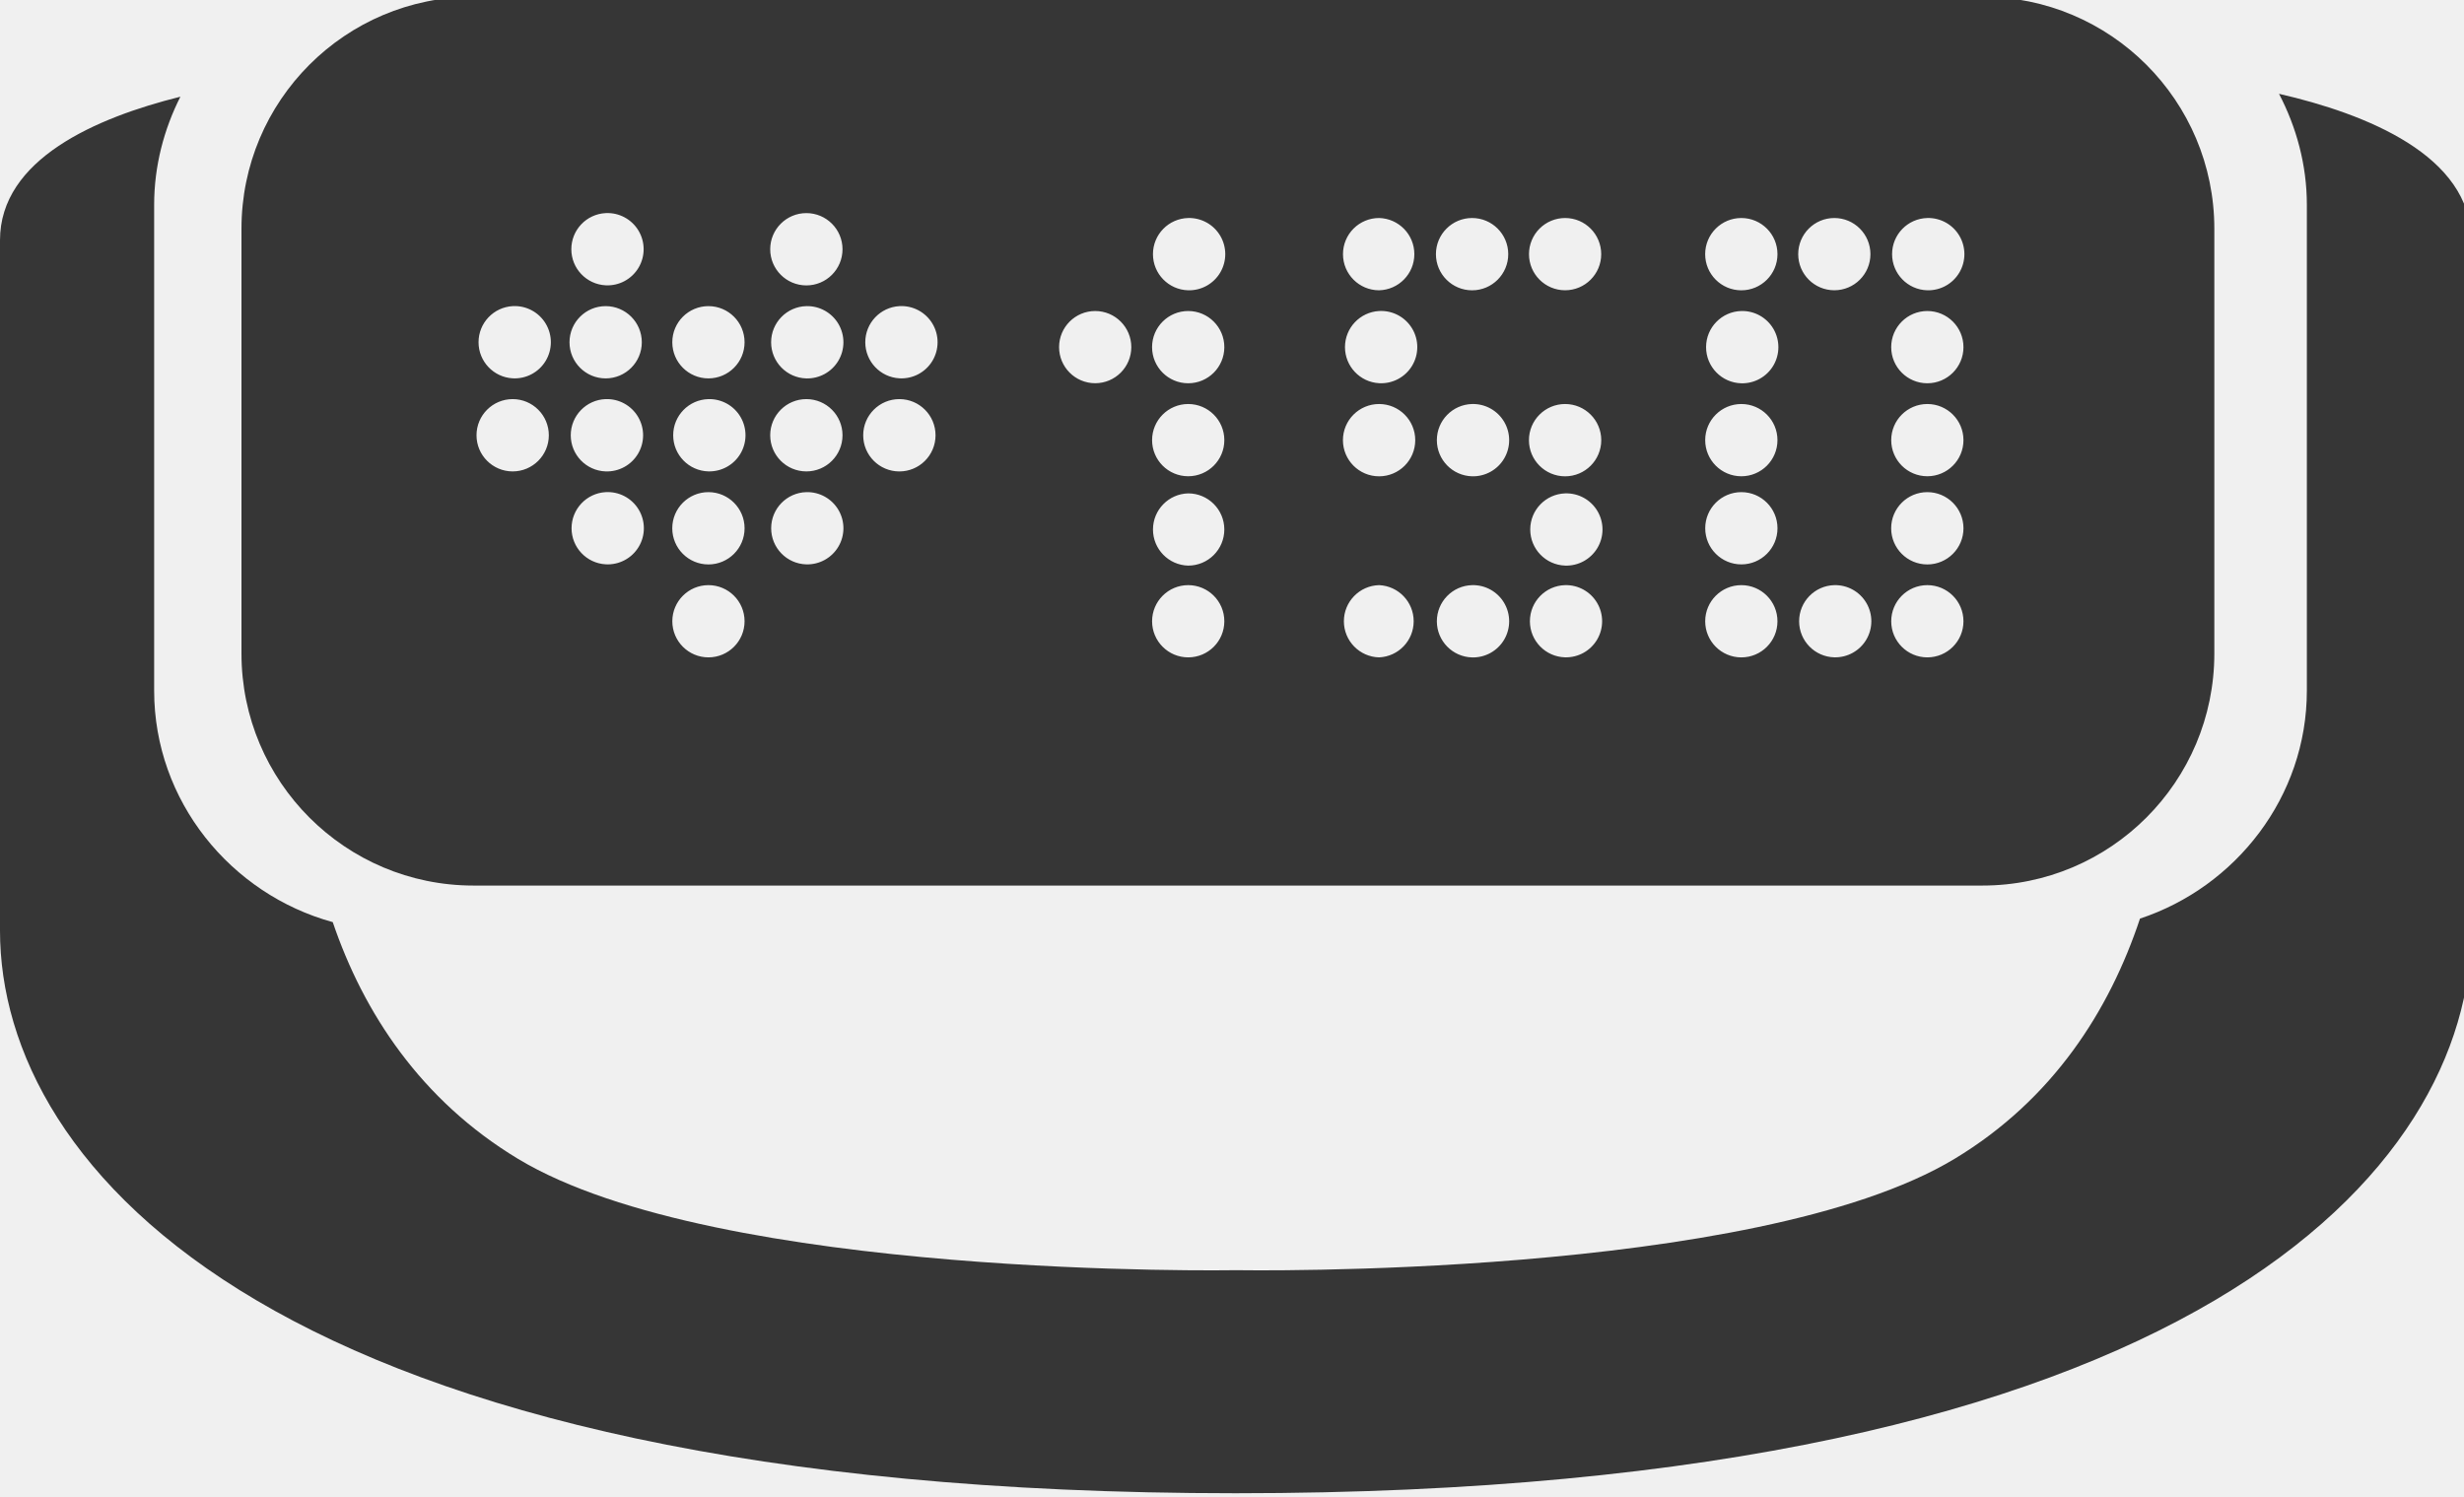
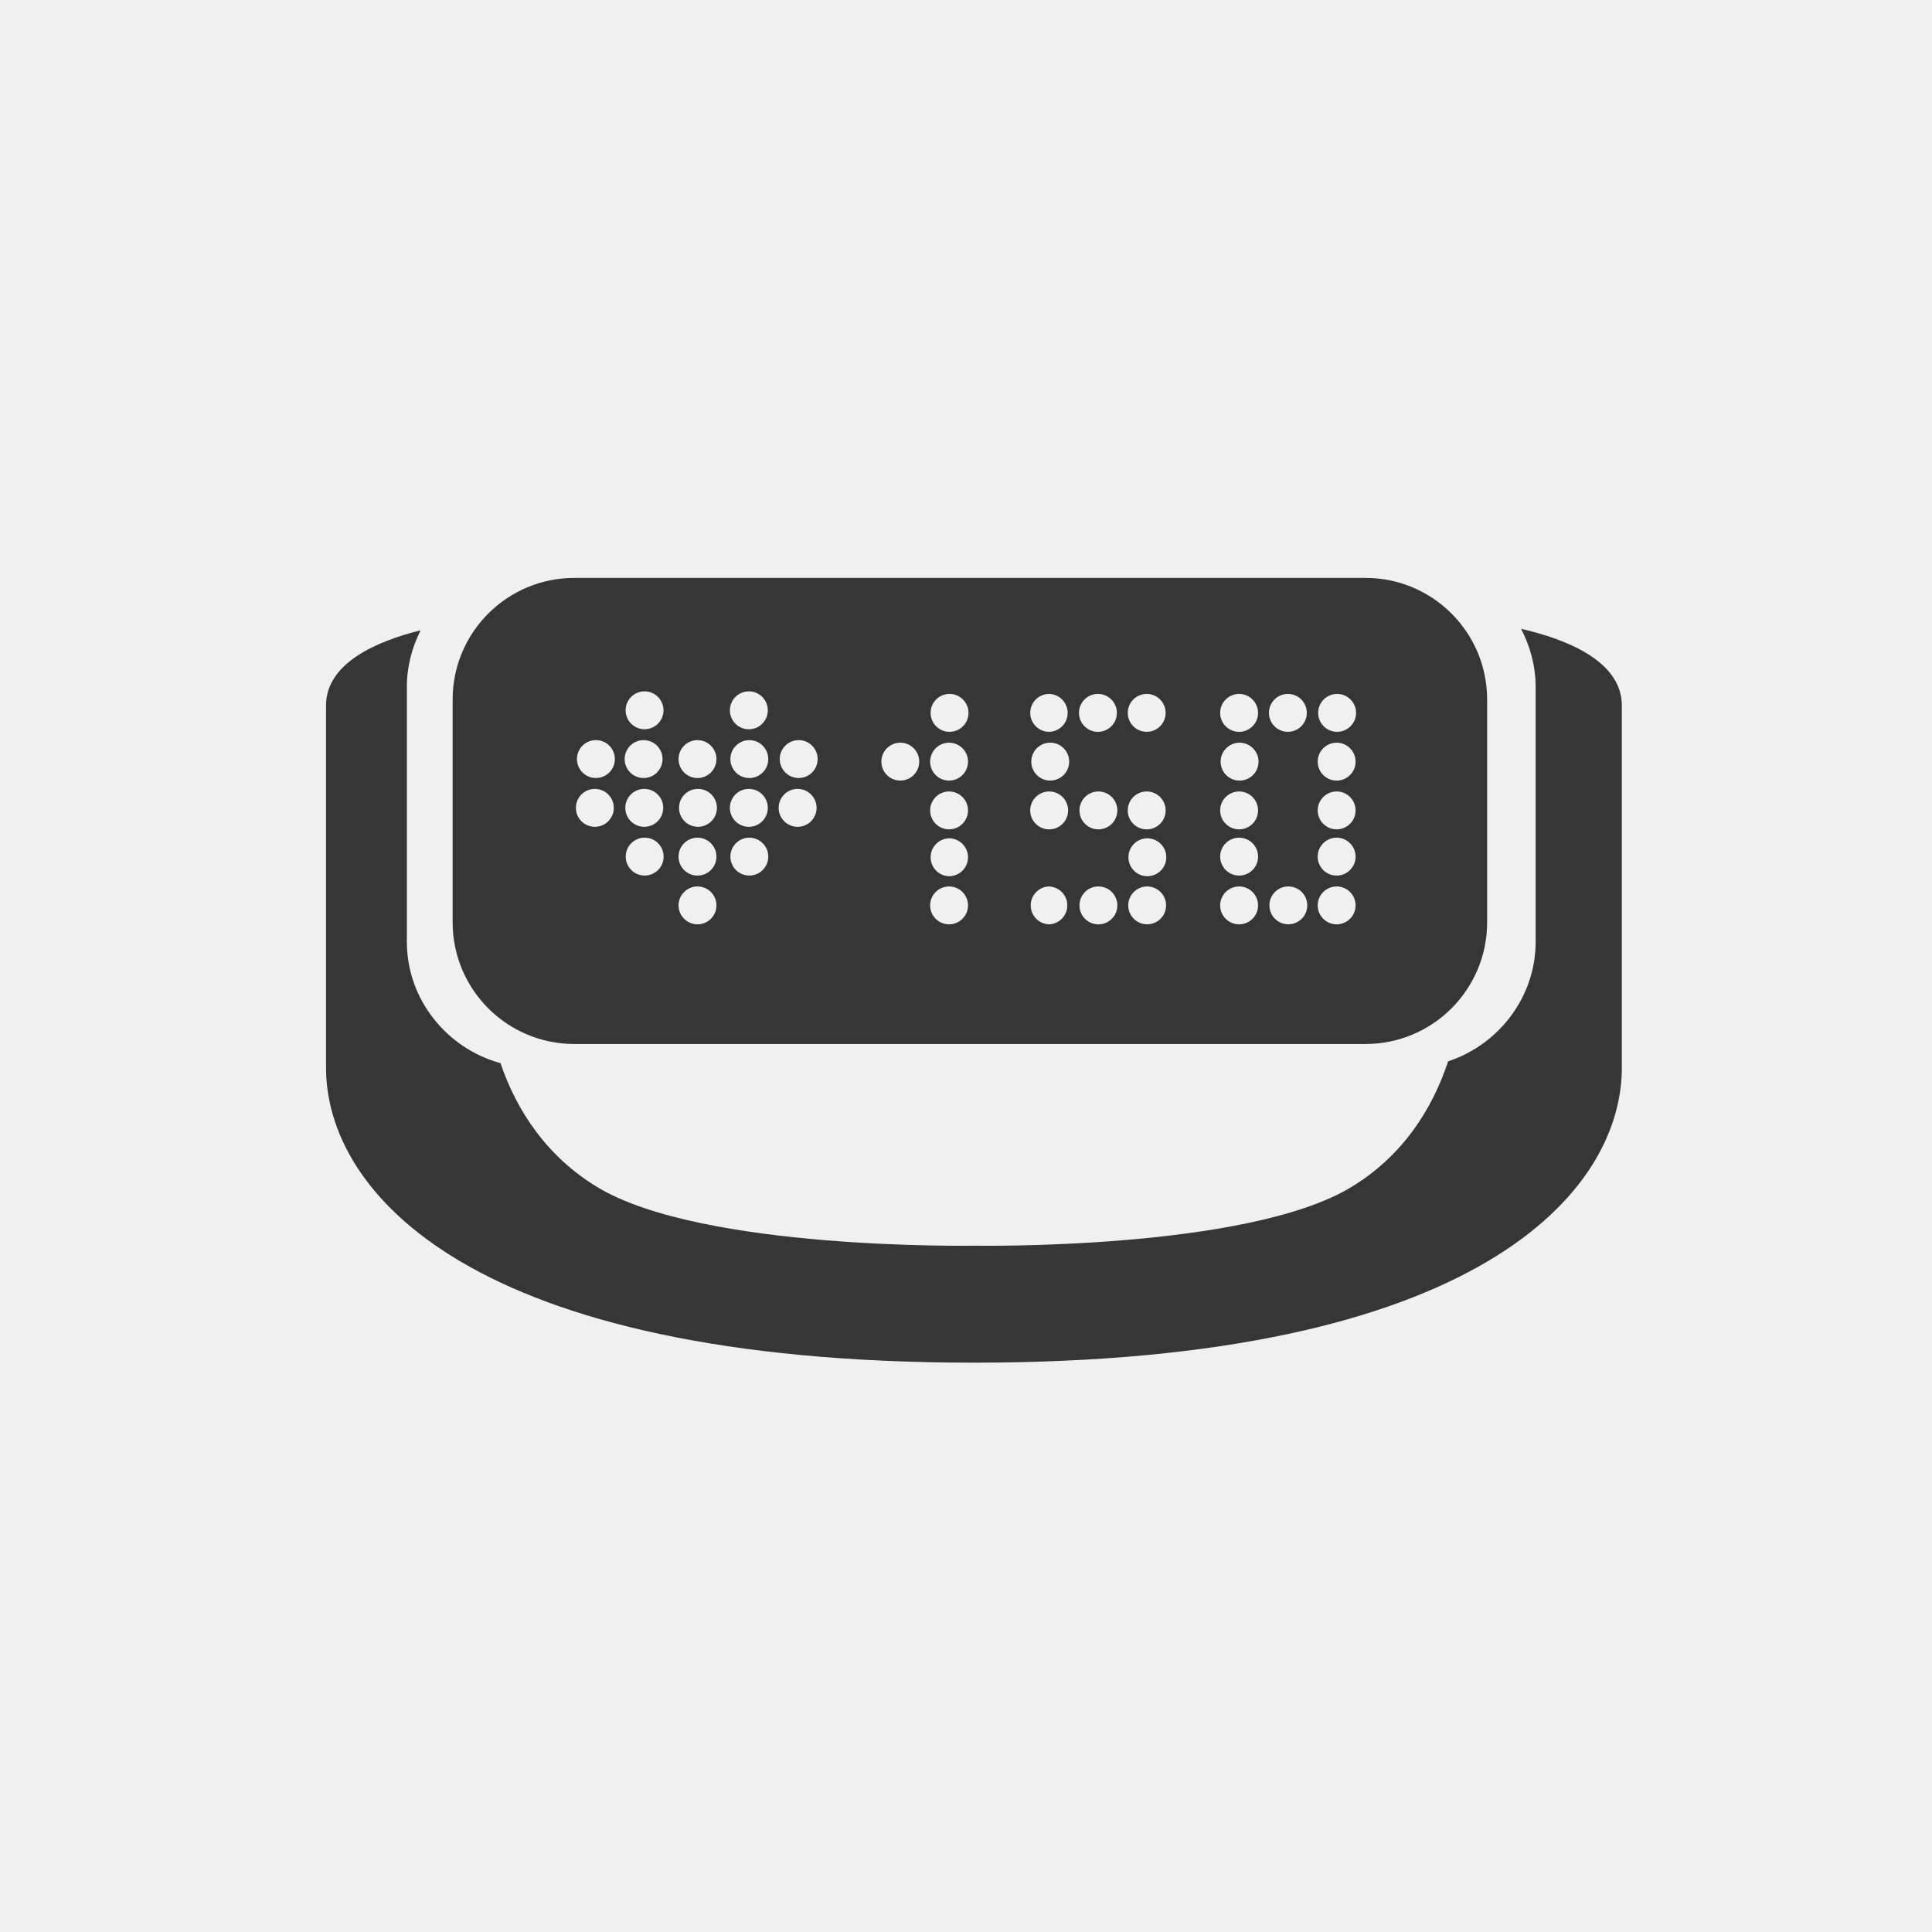
- <svg xmlns="http://www.w3.org/2000/svg" width="107" height="65" fill="none">
-   <g clip-path="url(#clip0)" fill="#363636">
-     <path d="M98.967 4.074c.752 1.441 1.209 3.08 1.209 4.818v21.102c0 4.616-3.092 8.527-7.246 9.9-1.325 3.987-3.778 7.854-8.051 10.432-8.676 5.231-31.124 4.837-31.198 4.837-.078 0-22.513.395-31.189-4.837-4.216-2.545-6.708-6.347-8.042-10.279-4.418-1.209-7.756-5.251-7.756-10.053V8.893c0-1.688.427-3.282 1.139-4.693C4.17 5.109 0 6.918 0 10.434v29.983C0 50.668 11.839 64.85 53.657 64.85c41.82 0 53.657-14.182 53.657-24.433V10.434c-.001-3.684-4.576-5.494-8.347-6.36z" />
-     <path d="M20.561 38.459h65.523c5.564 0 10.074-4.513 10.074-10.077V9.935c0-5.563-4.51-10.075-10.074-10.075H20.561c-5.564 0-10.075 4.511-10.075 10.075v18.447c0 5.564 4.511 10.077 10.075 10.077zM83.695 9.468a1.57 1.57 0 110 3.139 1.57 1.57 0 010-3.139zm0 4.039a1.569 1.569 0 110 3.138 1.569 1.569 0 010-3.138zm0 4.039a1.568 1.568 0 11.001 3.137 1.568 1.568 0 01-.001-3.137zm0 3.827a1.57 1.57 0 11-.001 3.14 1.57 1.57 0 01.001-3.14zm0 4.039a1.568 1.568 0 11.001 3.137 1.568 1.568 0 01-.001-3.137zM79.656 9.468c.867 0 1.568.703 1.568 1.57a1.568 1.568 0 11-3.136 0c0-.868.703-1.57 1.568-1.57zm0 15.944a1.568 1.568 0 110 3.135 1.568 1.568 0 010-3.135zM75.619 9.468a1.57 1.57 0 11-.003 3.14 1.57 1.57 0 01.003-3.14zm0 4.039a1.57 1.57 0 11-.003 3.139 1.57 1.57 0 01.003-3.139zm0 4.039a1.569 1.569 0 11-.002 3.138 1.569 1.569 0 01.002-3.138zm0 3.827a1.568 1.568 0 110 3.138 1.568 1.568 0 010-3.138zm0 4.039a1.569 1.569 0 11-.002 3.138 1.569 1.569 0 01.002-3.138zM67.965 9.468c.867 0 1.568.703 1.568 1.57a1.568 1.568 0 11-3.136 0 1.568 1.568 0 011.568-1.57zm0 8.078a1.568 1.568 0 110 3.14 1.568 1.568 0 010-3.14zm0 3.881a1.569 1.569 0 11-.002 3.136 1.569 1.569 0 01.002-3.136zm0 3.985a1.568 1.568 0 110 3.135 1.568 1.568 0 010-3.135zM63.926 9.468a1.57 1.57 0 110 3.14 1.57 1.57 0 010-3.14zm0 8.078a1.57 1.57 0 11.001 3.139 1.57 1.57 0 01-.001-3.139zm0 7.866a1.57 1.57 0 11.001 3.139 1.57 1.57 0 01-.001-3.139zM59.888 9.468a1.57 1.57 0 010 3.139 1.568 1.568 0 01-1.568-1.569 1.567 1.567 0 011.568-1.57zm0 4.039a1.57 1.57 0 11-.001 3.135 1.57 1.57 0 01.001-3.135zm0 4.039a1.57 1.57 0 11-.001 3.14 1.57 1.57 0 01.001-3.14zm0 7.866a1.57 1.57 0 010 3.137 1.569 1.569 0 010-3.137zm-8.29-15.944a1.57 1.57 0 110 3.139 1.57 1.57 0 010-3.139zm0 4.039a1.569 1.569 0 110 3.138 1.569 1.569 0 010-3.138zm0 4.039a1.568 1.568 0 11.001 3.137 1.568 1.568 0 01-.001-3.137zm0 3.881a1.568 1.568 0 110 3.137 1.569 1.569 0 010-3.137zm0 3.985a1.568 1.568 0 11.001 3.137 1.568 1.568 0 01-.001-3.137zm-4.039-11.905a1.568 1.568 0 110 3.136 1.568 1.568 0 010-3.136zm-8.502-.212a1.57 1.57 0 11-.001 3.135 1.57 1.57 0 01.001-3.135zm0 4.038a1.57 1.57 0 11-.003 3.141 1.57 1.57 0 01.003-3.141zm-4.039-8.078a1.57 1.57 0 11-.003 3.14 1.57 1.57 0 01.003-3.14zm0 4.04a1.57 1.57 0 11-.003 3.139 1.57 1.57 0 01.003-3.139zm0 4.038a1.57 1.57 0 11-.003 3.14 1.57 1.57 0 01.003-3.14zm0 4.04a1.569 1.569 0 11-.001 3.137 1.569 1.569 0 01.001-3.137zm-4.254-8.078a1.569 1.569 0 110 3.138 1.569 1.569 0 010-3.138zm0 4.038a1.57 1.57 0 110 3.139 1.57 1.57 0 010-3.139zm0 4.04a1.57 1.57 0 11-.001 3.14 1.57 1.57 0 01.001-3.14zm0 4.039a1.568 1.568 0 11.001 3.137 1.568 1.568 0 01-.001-3.137zM26.3 9.255a1.57 1.57 0 11.002 3.136 1.57 1.57 0 01-.002-3.136zm0 4.04a1.57 1.57 0 011.571 1.568 1.57 1.57 0 01-3.14 0 1.57 1.57 0 011.569-1.568zm0 4.038a1.571 1.571 0 110 3.14 1.571 1.571 0 010-3.14zm0 4.04a1.57 1.57 0 11.003 3.135 1.57 1.57 0 01-.003-3.135zm-4.037-8.078a1.57 1.57 0 11-.001 3.135 1.57 1.57 0 01.001-3.135zm0 4.038a1.57 1.57 0 010 3.14 1.57 1.57 0 010-3.14z" />
-   </g>
-   <defs>
-     <clipPath id="clip0">
-       <path fill="#fff" d="M0 0h107v65H0z" />
-     </clipPath>
-   </defs>
+ <svg xmlns="http://www.w3.org/2000/svg" fill="none" viewBox="0 0 160 160">
+   <path d="M125.967 52.074c.752 1.441 1.209 3.08 1.209 4.818v21.102c0 4.616-3.092 8.527-7.246 9.9-1.325 3.987-3.778 7.854-8.051 10.432-8.676 5.231-31.124 4.837-31.198 4.837-.078 0-22.513.395-31.189-4.837-4.216-2.545-6.708-6.347-8.042-10.279-4.418-1.209-7.756-5.251-7.756-10.053V56.893c0-1.688.427-3.282 1.139-4.693C31.17 53.109 27 54.918 27 58.434v29.983c0 10.251 11.839 24.433 53.657 24.433 41.82 0 53.657-14.182 53.657-24.433V58.434c-.001-3.684-4.576-5.494-8.347-6.36z" fill="#363636" />
+   <path d="M47.561 86.459h65.523c5.564 0 10.074-4.513 10.074-10.077V57.935c0-5.563-4.51-10.075-10.074-10.075H47.561c-5.564 0-10.075 4.511-10.075 10.075v18.447c0 5.564 4.511 10.077 10.075 10.077zm63.134-28.991a1.57 1.57 0 110 3.139 1.57 1.57 0 010-3.139zm0 4.039a1.569 1.569 0 110 3.138 1.569 1.569 0 010-3.138zm0 4.039a1.568 1.568 0 11.001 3.137 1.568 1.568 0 01-.001-3.137zm0 3.827a1.57 1.57 0 11-.001 3.14 1.57 1.57 0 01.001-3.14zm0 4.039a1.568 1.568 0 11.001 3.137 1.568 1.568 0 01-.001-3.137zm-4.039-15.944c.867 0 1.568.703 1.568 1.57a1.568 1.568 0 11-3.136 0c0-.868.703-1.57 1.568-1.57zm0 15.944a1.568 1.568 0 110 3.135 1.568 1.568 0 010-3.135zm-4.037-15.944a1.57 1.57 0 11-.003 3.14 1.57 1.57 0 01.003-3.14zm0 4.039a1.57 1.57 0 11-.003 3.139 1.57 1.57 0 01.003-3.139zm0 4.039a1.569 1.569 0 11-.002 3.138 1.569 1.569 0 01.002-3.138zm0 3.827a1.568 1.568 0 110 3.138 1.568 1.568 0 010-3.138zm0 4.039a1.569 1.569 0 11-.002 3.138 1.569 1.569 0 01.002-3.138zm-7.654-15.944c.867 0 1.568.703 1.568 1.57a1.568 1.568 0 11-3.136 0 1.568 1.568 0 011.568-1.57zm0 8.078a1.568 1.568 0 110 3.14 1.568 1.568 0 010-3.14zm0 3.881a1.569 1.569 0 11-.002 3.136 1.569 1.569 0 01.002-3.136zm0 3.985a1.568 1.568 0 110 3.135 1.568 1.568 0 010-3.135zm-4.039-15.944a1.57 1.57 0 110 3.14 1.57 1.57 0 010-3.14zm0 8.078a1.57 1.57 0 11.001 3.139 1.57 1.57 0 01-.001-3.139zm0 7.866a1.57 1.57 0 11.001 3.139 1.57 1.57 0 01-.001-3.139zm-4.038-15.944a1.57 1.57 0 010 3.139 1.568 1.568 0 01-1.568-1.569 1.567 1.567 0 011.568-1.57zm0 4.039a1.57 1.57 0 11-.001 3.135 1.57 1.57 0 01.001-3.135zm0 4.039a1.57 1.57 0 11-.001 3.14 1.57 1.57 0 01.001-3.14zm0 7.866a1.57 1.57 0 010 3.137 1.569 1.569 0 010-3.137zm-8.29-15.944a1.57 1.57 0 110 3.139 1.57 1.57 0 010-3.139zm0 4.039a1.569 1.569 0 110 3.138 1.569 1.569 0 010-3.138zm0 4.039a1.568 1.568 0 11.001 3.137 1.568 1.568 0 01-.001-3.137zm0 3.881a1.568 1.568 0 110 3.137 1.569 1.569 0 010-3.137zm0 3.985a1.568 1.568 0 11.001 3.137 1.568 1.568 0 01-.001-3.137zm-4.039-11.905a1.568 1.568 0 110 3.136 1.568 1.568 0 010-3.136zm-8.502-.212a1.57 1.57 0 11-.001 3.135 1.57 1.57 0 01.001-3.135zm0 4.038a1.57 1.57 0 11-.003 3.141 1.57 1.57 0 01.003-3.141zm-4.039-8.078a1.57 1.57 0 11-.003 3.14 1.57 1.57 0 01.003-3.14zm0 4.04a1.57 1.57 0 11-.003 3.139 1.57 1.57 0 01.003-3.139zm0 4.038a1.57 1.57 0 11-.003 3.14 1.57 1.57 0 01.003-3.14zm0 4.04a1.569 1.569 0 11-.001 3.137 1.569 1.569 0 01.001-3.137zm-4.254-8.078a1.569 1.569 0 110 3.138 1.569 1.569 0 010-3.138zm0 4.038a1.57 1.57 0 110 3.139 1.57 1.57 0 010-3.139zm0 4.04a1.57 1.57 0 11-.001 3.14 1.57 1.57 0 01.001-3.14zm0 4.039a1.568 1.568 0 11.001 3.137 1.568 1.568 0 01-.001-3.137zM53.3 57.255a1.57 1.57 0 11.002 3.136 1.57 1.57 0 01-.002-3.136zm0 4.04a1.57 1.57 0 011.571 1.568 1.57 1.57 0 01-3.14 0 1.57 1.57 0 011.569-1.568zm0 4.038a1.571 1.571 0 110 3.14 1.571 1.571 0 010-3.14zm0 4.04a1.57 1.57 0 11.003 3.135 1.57 1.57 0 01-.003-3.135zm-4.037-8.078a1.57 1.57 0 11-.001 3.135 1.57 1.57 0 01.001-3.135zm0 4.038a1.57 1.57 0 010 3.14 1.57 1.57 0 010-3.14z" fill="#363636" />
</svg>
